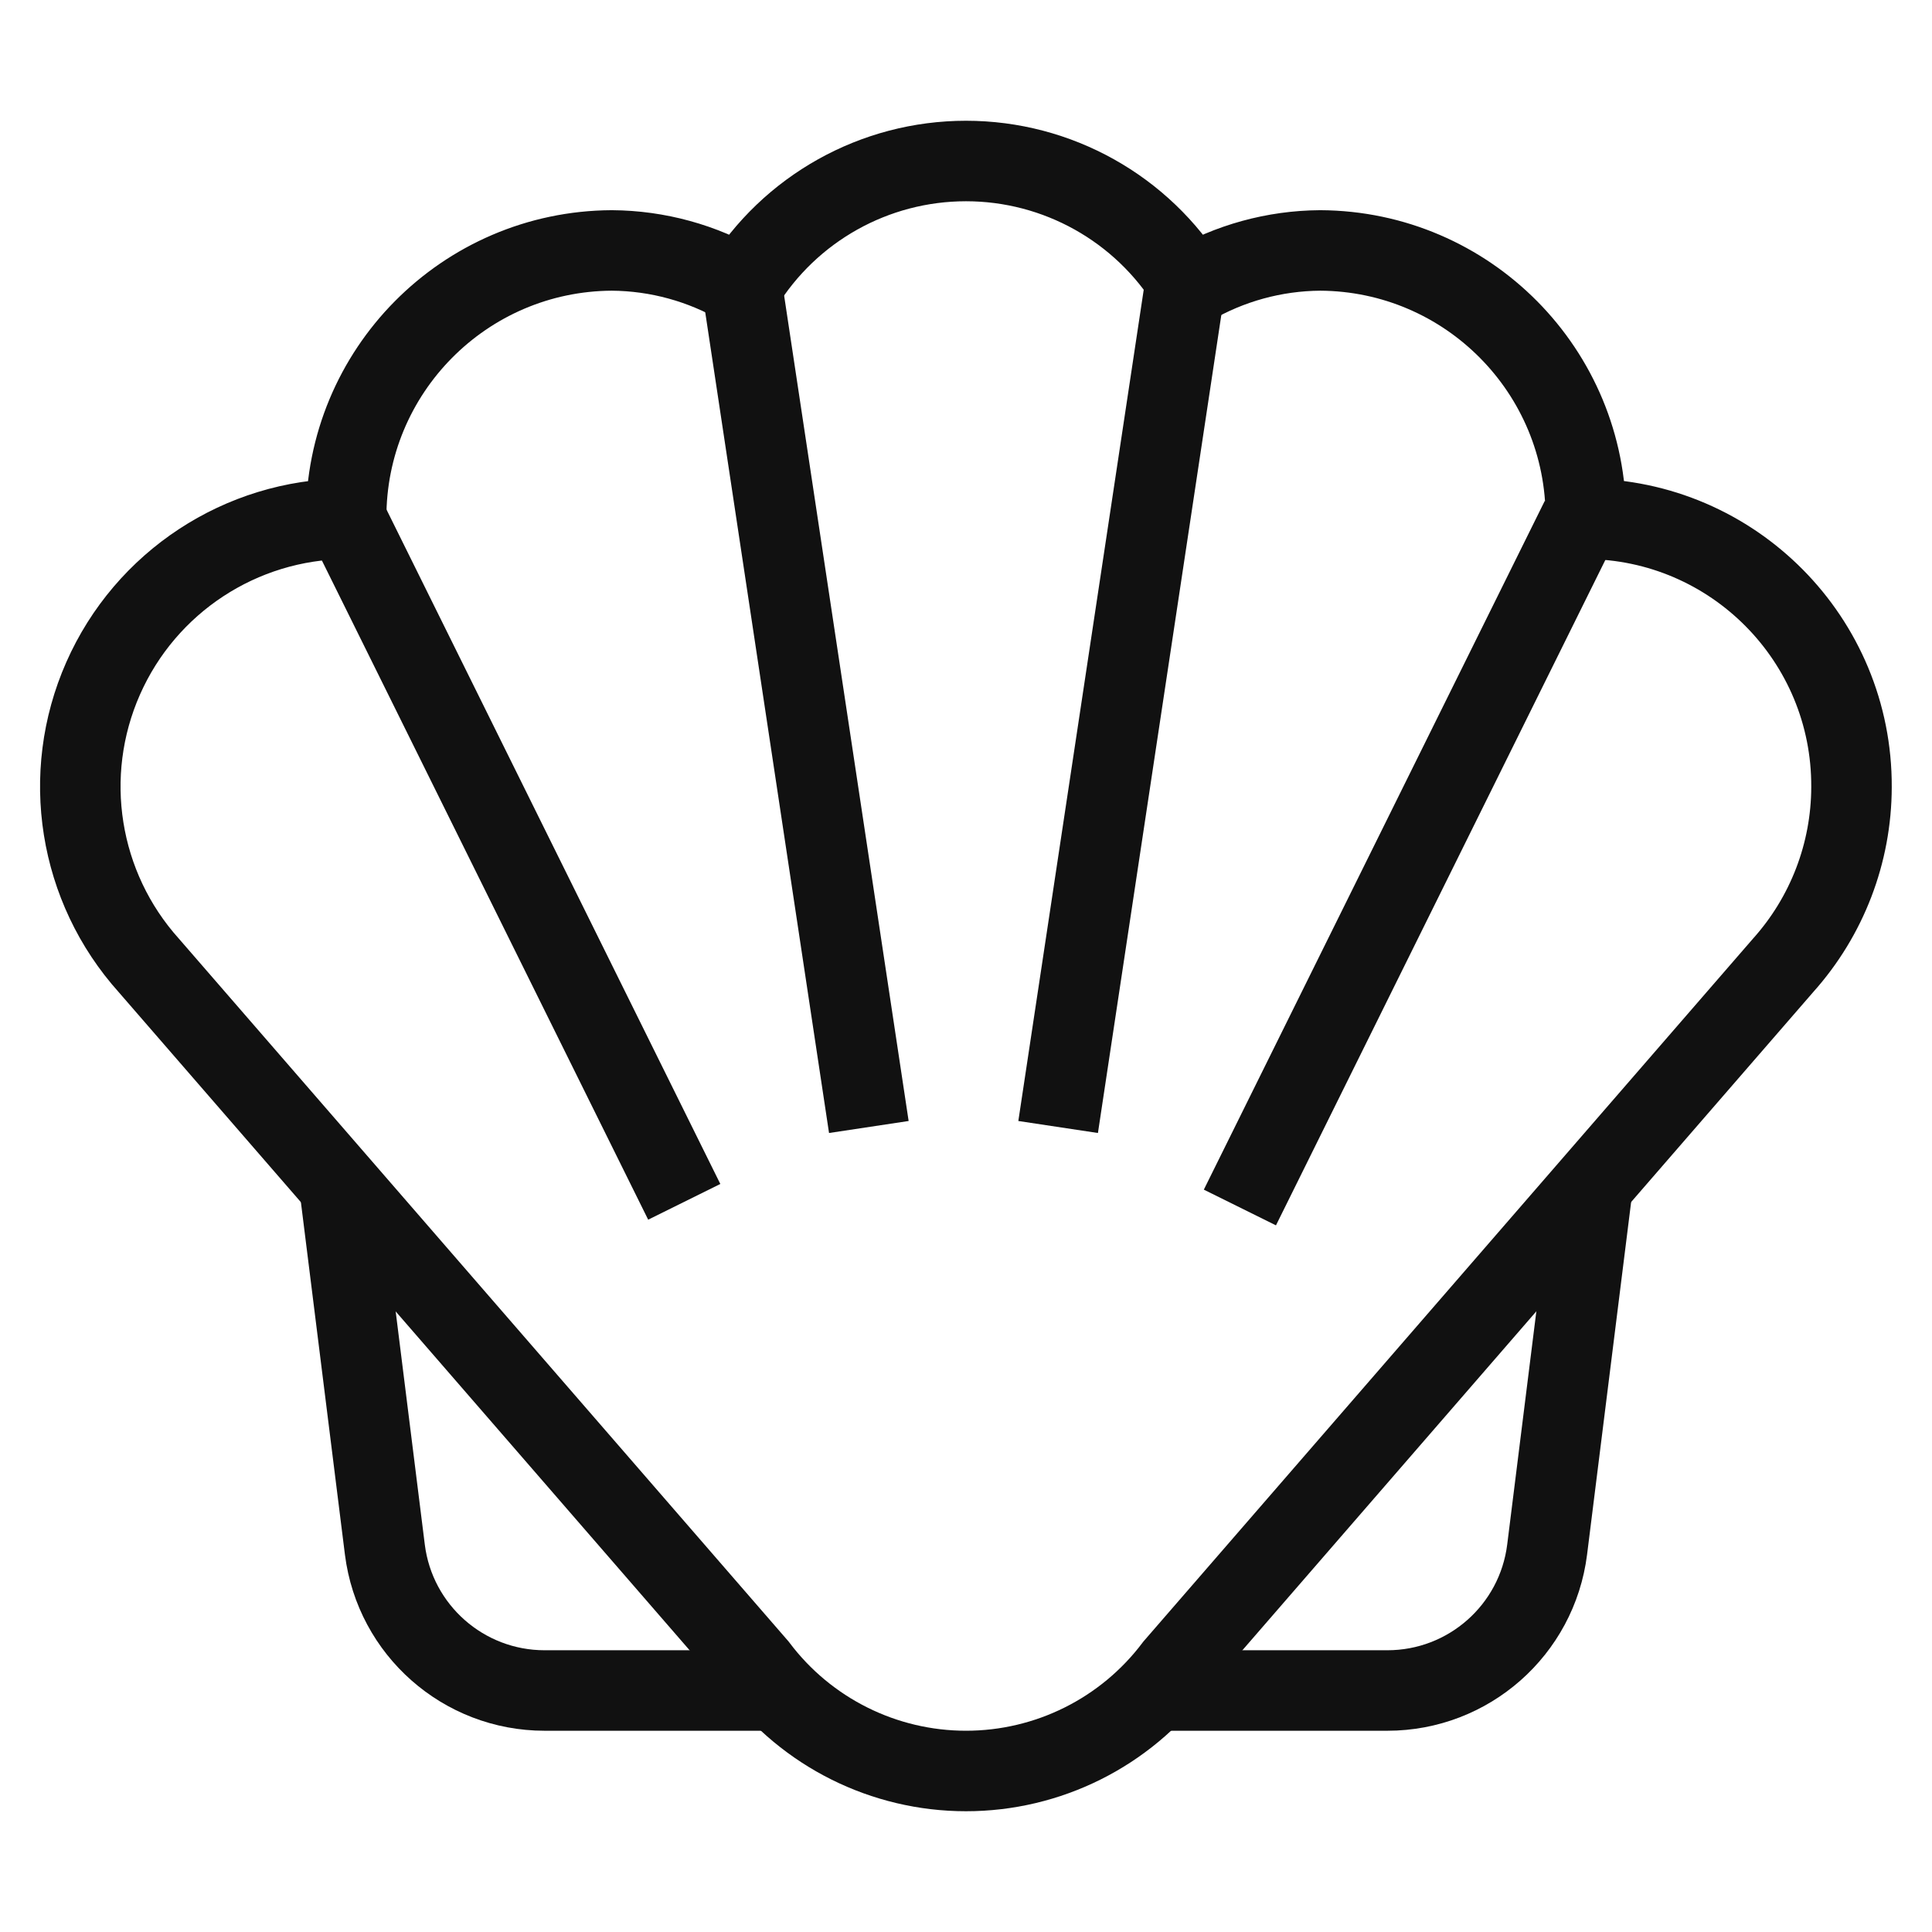
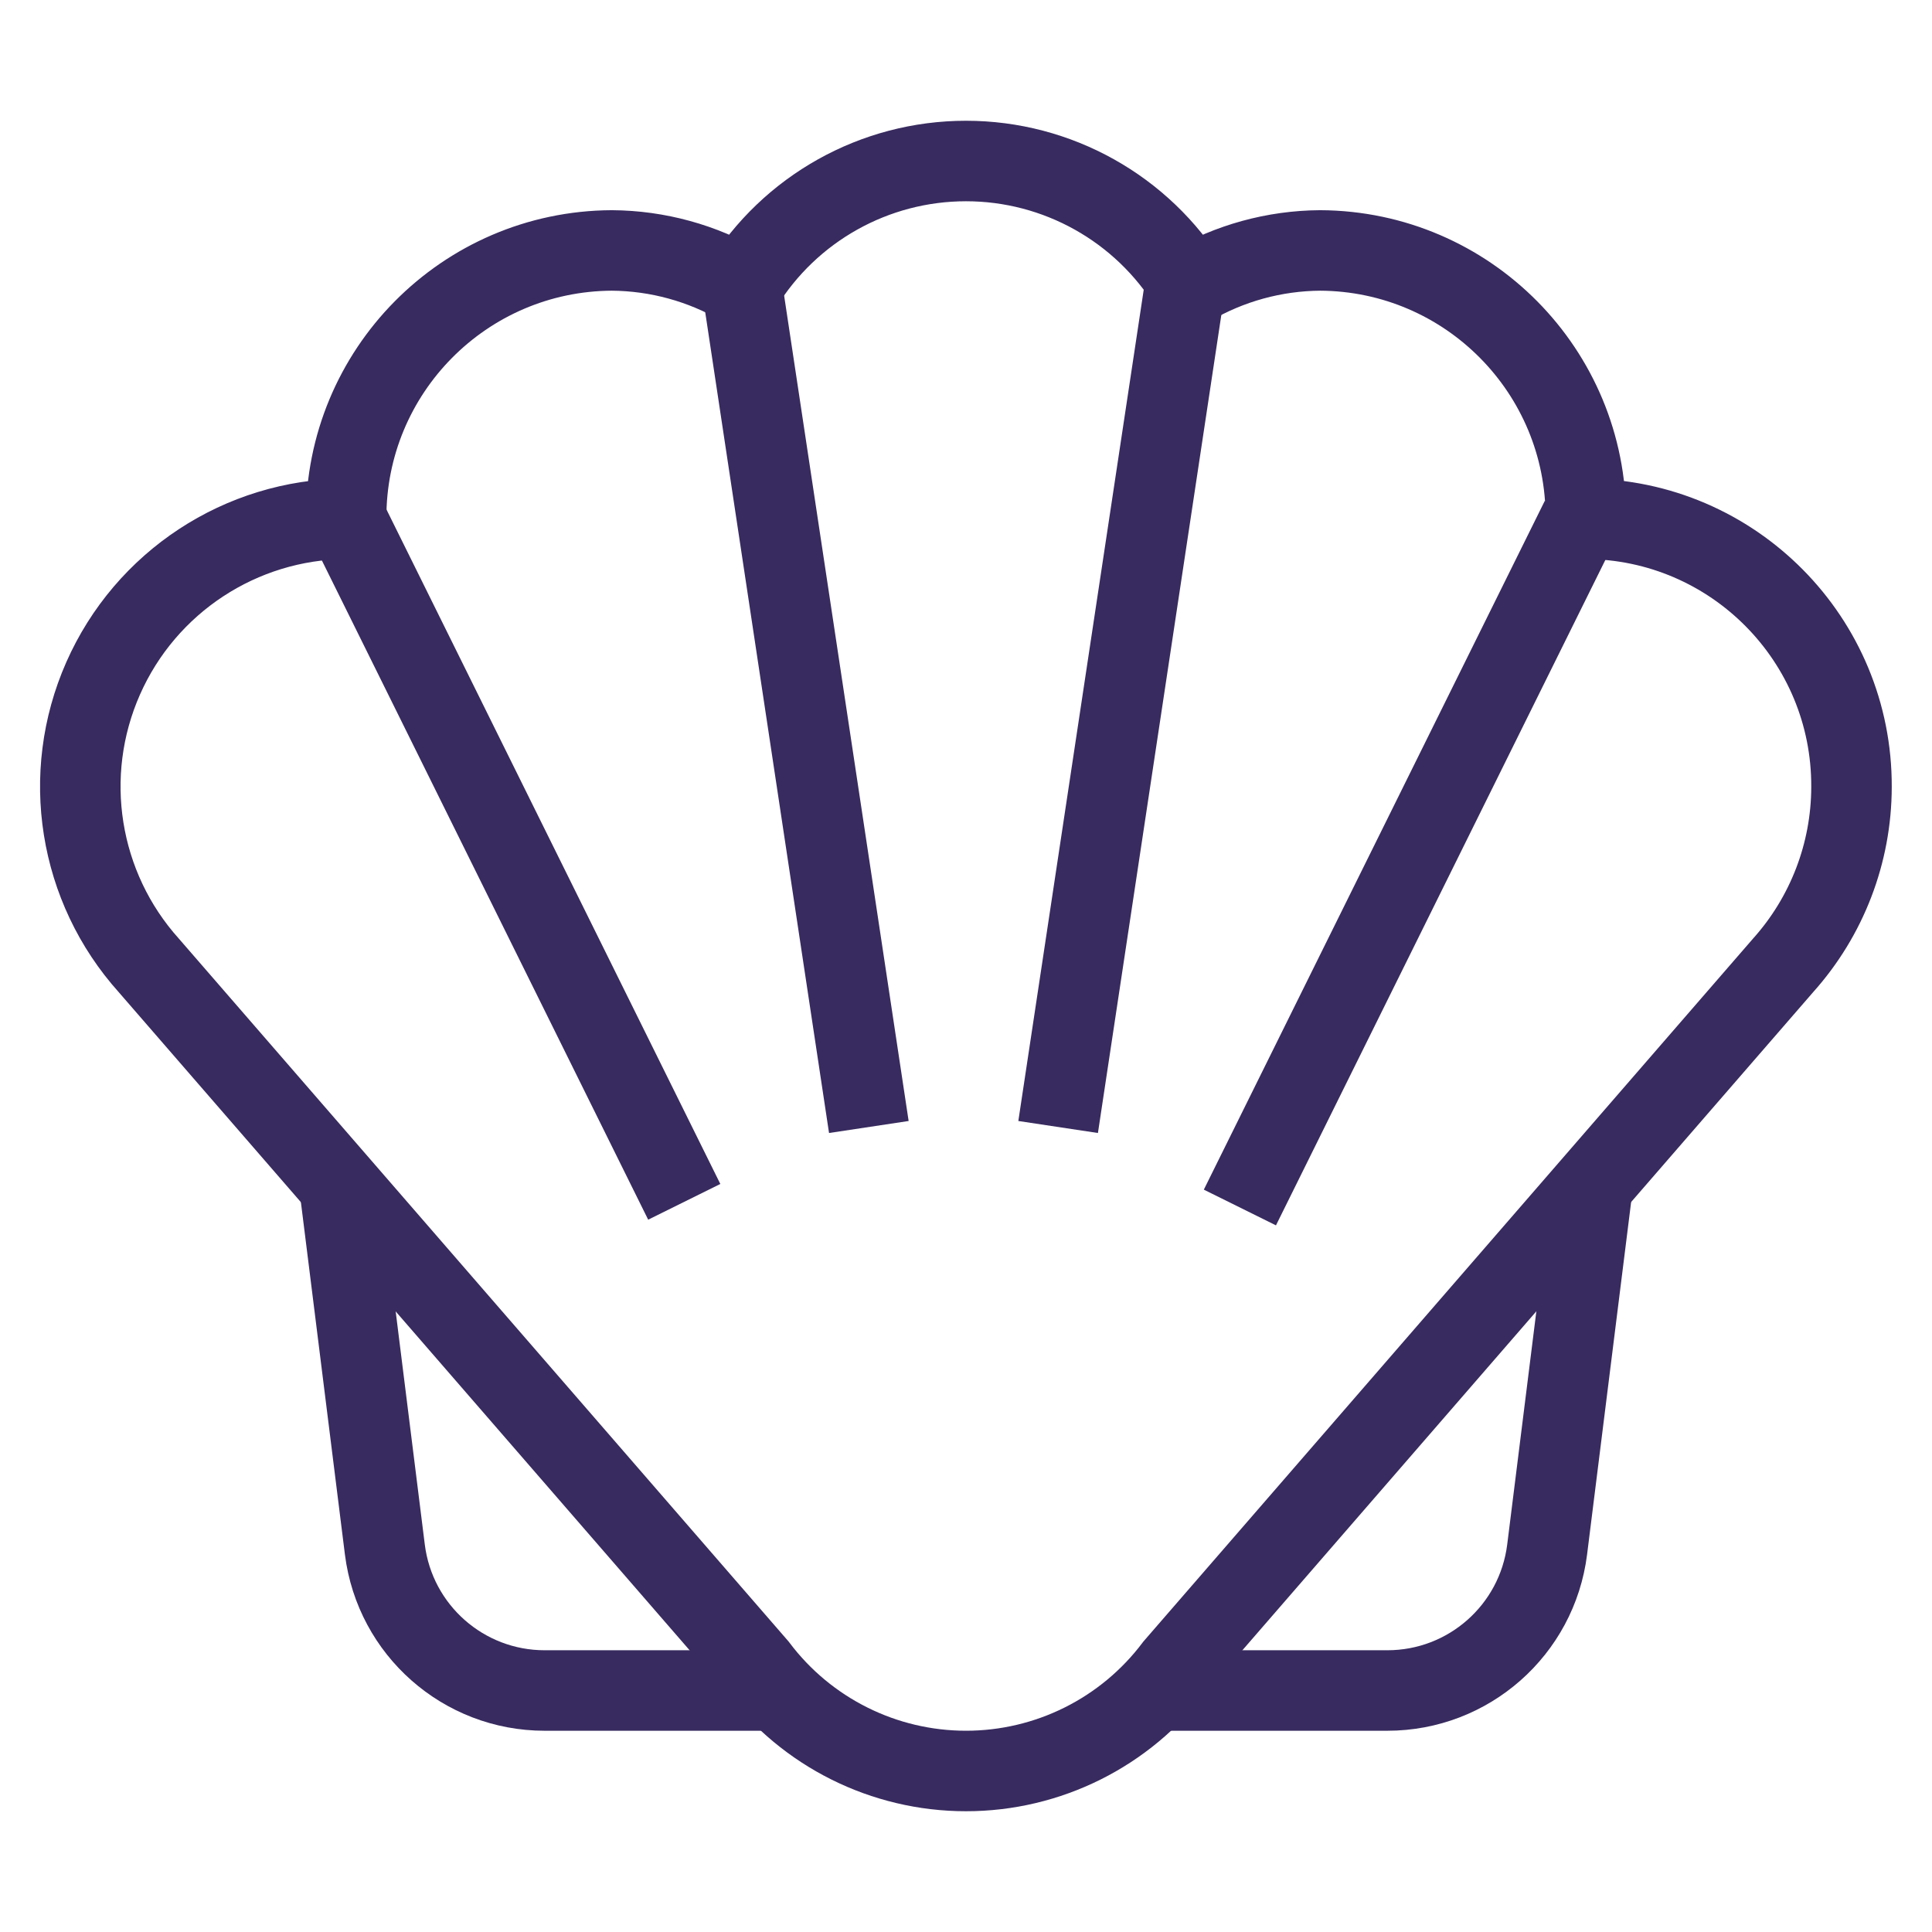
<svg xmlns="http://www.w3.org/2000/svg" viewBox="0 0 48 48" stroke="none">
-   <g class="nc-icon-wrapper" stroke-linecap="square" stroke-linejoin="miter" stroke-width="2" fill="#111111" stroke="#111111">
+   <g class="nc-icon-wrapper" stroke-linecap="square" stroke-linejoin="miter" stroke-width="2" fill="#382B5F" stroke="#382B5F">
    <path d="M19.325,42H13.531a4,4,0,0,1-3.969-3.5L8.43,29.438" fill="none" stroke-miterlimit="10" data-cap="butt" data-color="color-2" stroke-linecap="butt" />
    <path d="M28.675,42h5.794a4,4,0,0,0,3.969-3.5l1.132-9.058" fill="none" stroke-miterlimit="10" data-cap="butt" data-color="color-2" stroke-linecap="butt" />
-     <path d="M46,19.556a6.634,6.634,0,0,0-6.6-6.667,6.634,6.634,0,0,0-6.6-6.667,6.487,6.487,0,0,0-3.235.889,6.533,6.533,0,0,0-11.13,0A6.487,6.487,0,0,0,15.2,6.222a6.634,6.634,0,0,0-6.6,6.667,6.653,6.653,0,0,0-4.9,11.1L18.815,41.413a6.49,6.49,0,0,0,10.37,0L44.3,23.985A6.651,6.651,0,0,0,46,19.556Z" fill="none" stroke="#111111" stroke-miterlimit="10" />
-     <line x1="18.435" y1="7.111" x2="21.586" y2="28" fill="none" stroke="#111111" stroke-miterlimit="10" data-cap="butt" stroke-linecap="butt" />
-     <line x1="8.6" y1="12.889" x2="17" y2="29.859" fill="none" stroke="#111111" stroke-miterlimit="10" data-cap="butt" stroke-linecap="butt" />
-     <line x1="29.44" y1="7.111" x2="26.289" y2="28" fill="none" stroke="#111111" stroke-miterlimit="10" data-cap="butt" stroke-linecap="butt" />
-     <line x1="39.275" y1="12.889" x2="30.805" y2="30" fill="none" stroke="#111111" stroke-miterlimit="10" data-cap="butt" stroke-linecap="butt" />
+     <path d="M46,19.556a6.634,6.634,0,0,0-6.6-6.667,6.634,6.634,0,0,0-6.6-6.667,6.487,6.487,0,0,0-3.235.889,6.533,6.533,0,0,0-11.13,0A6.487,6.487,0,0,0,15.2,6.222a6.634,6.634,0,0,0-6.6,6.667,6.653,6.653,0,0,0-4.9,11.1L18.815,41.413a6.49,6.49,0,0,0,10.37,0L44.3,23.985A6.651,6.651,0,0,0,46,19.556Z" fill="none" stroke="#382B5F" stroke-miterlimit="10" />
+     <line x1="18.435" y1="7.111" x2="21.586" y2="28" fill="none" stroke="#382B5F" stroke-miterlimit="10" data-cap="butt" stroke-linecap="butt" />
+     <line x1="8.6" y1="12.889" x2="17" y2="29.859" fill="none" stroke="#382B5F" stroke-miterlimit="10" data-cap="butt" stroke-linecap="butt" />
+     <line x1="29.44" y1="7.111" x2="26.289" y2="28" fill="none" stroke="#382B5F" stroke-miterlimit="10" data-cap="butt" stroke-linecap="butt" />
+     <line x1="39.275" y1="12.889" x2="30.805" y2="30" fill="none" stroke="#382B5F" stroke-miterlimit="10" data-cap="butt" stroke-linecap="butt" />
  </g>
</svg>
